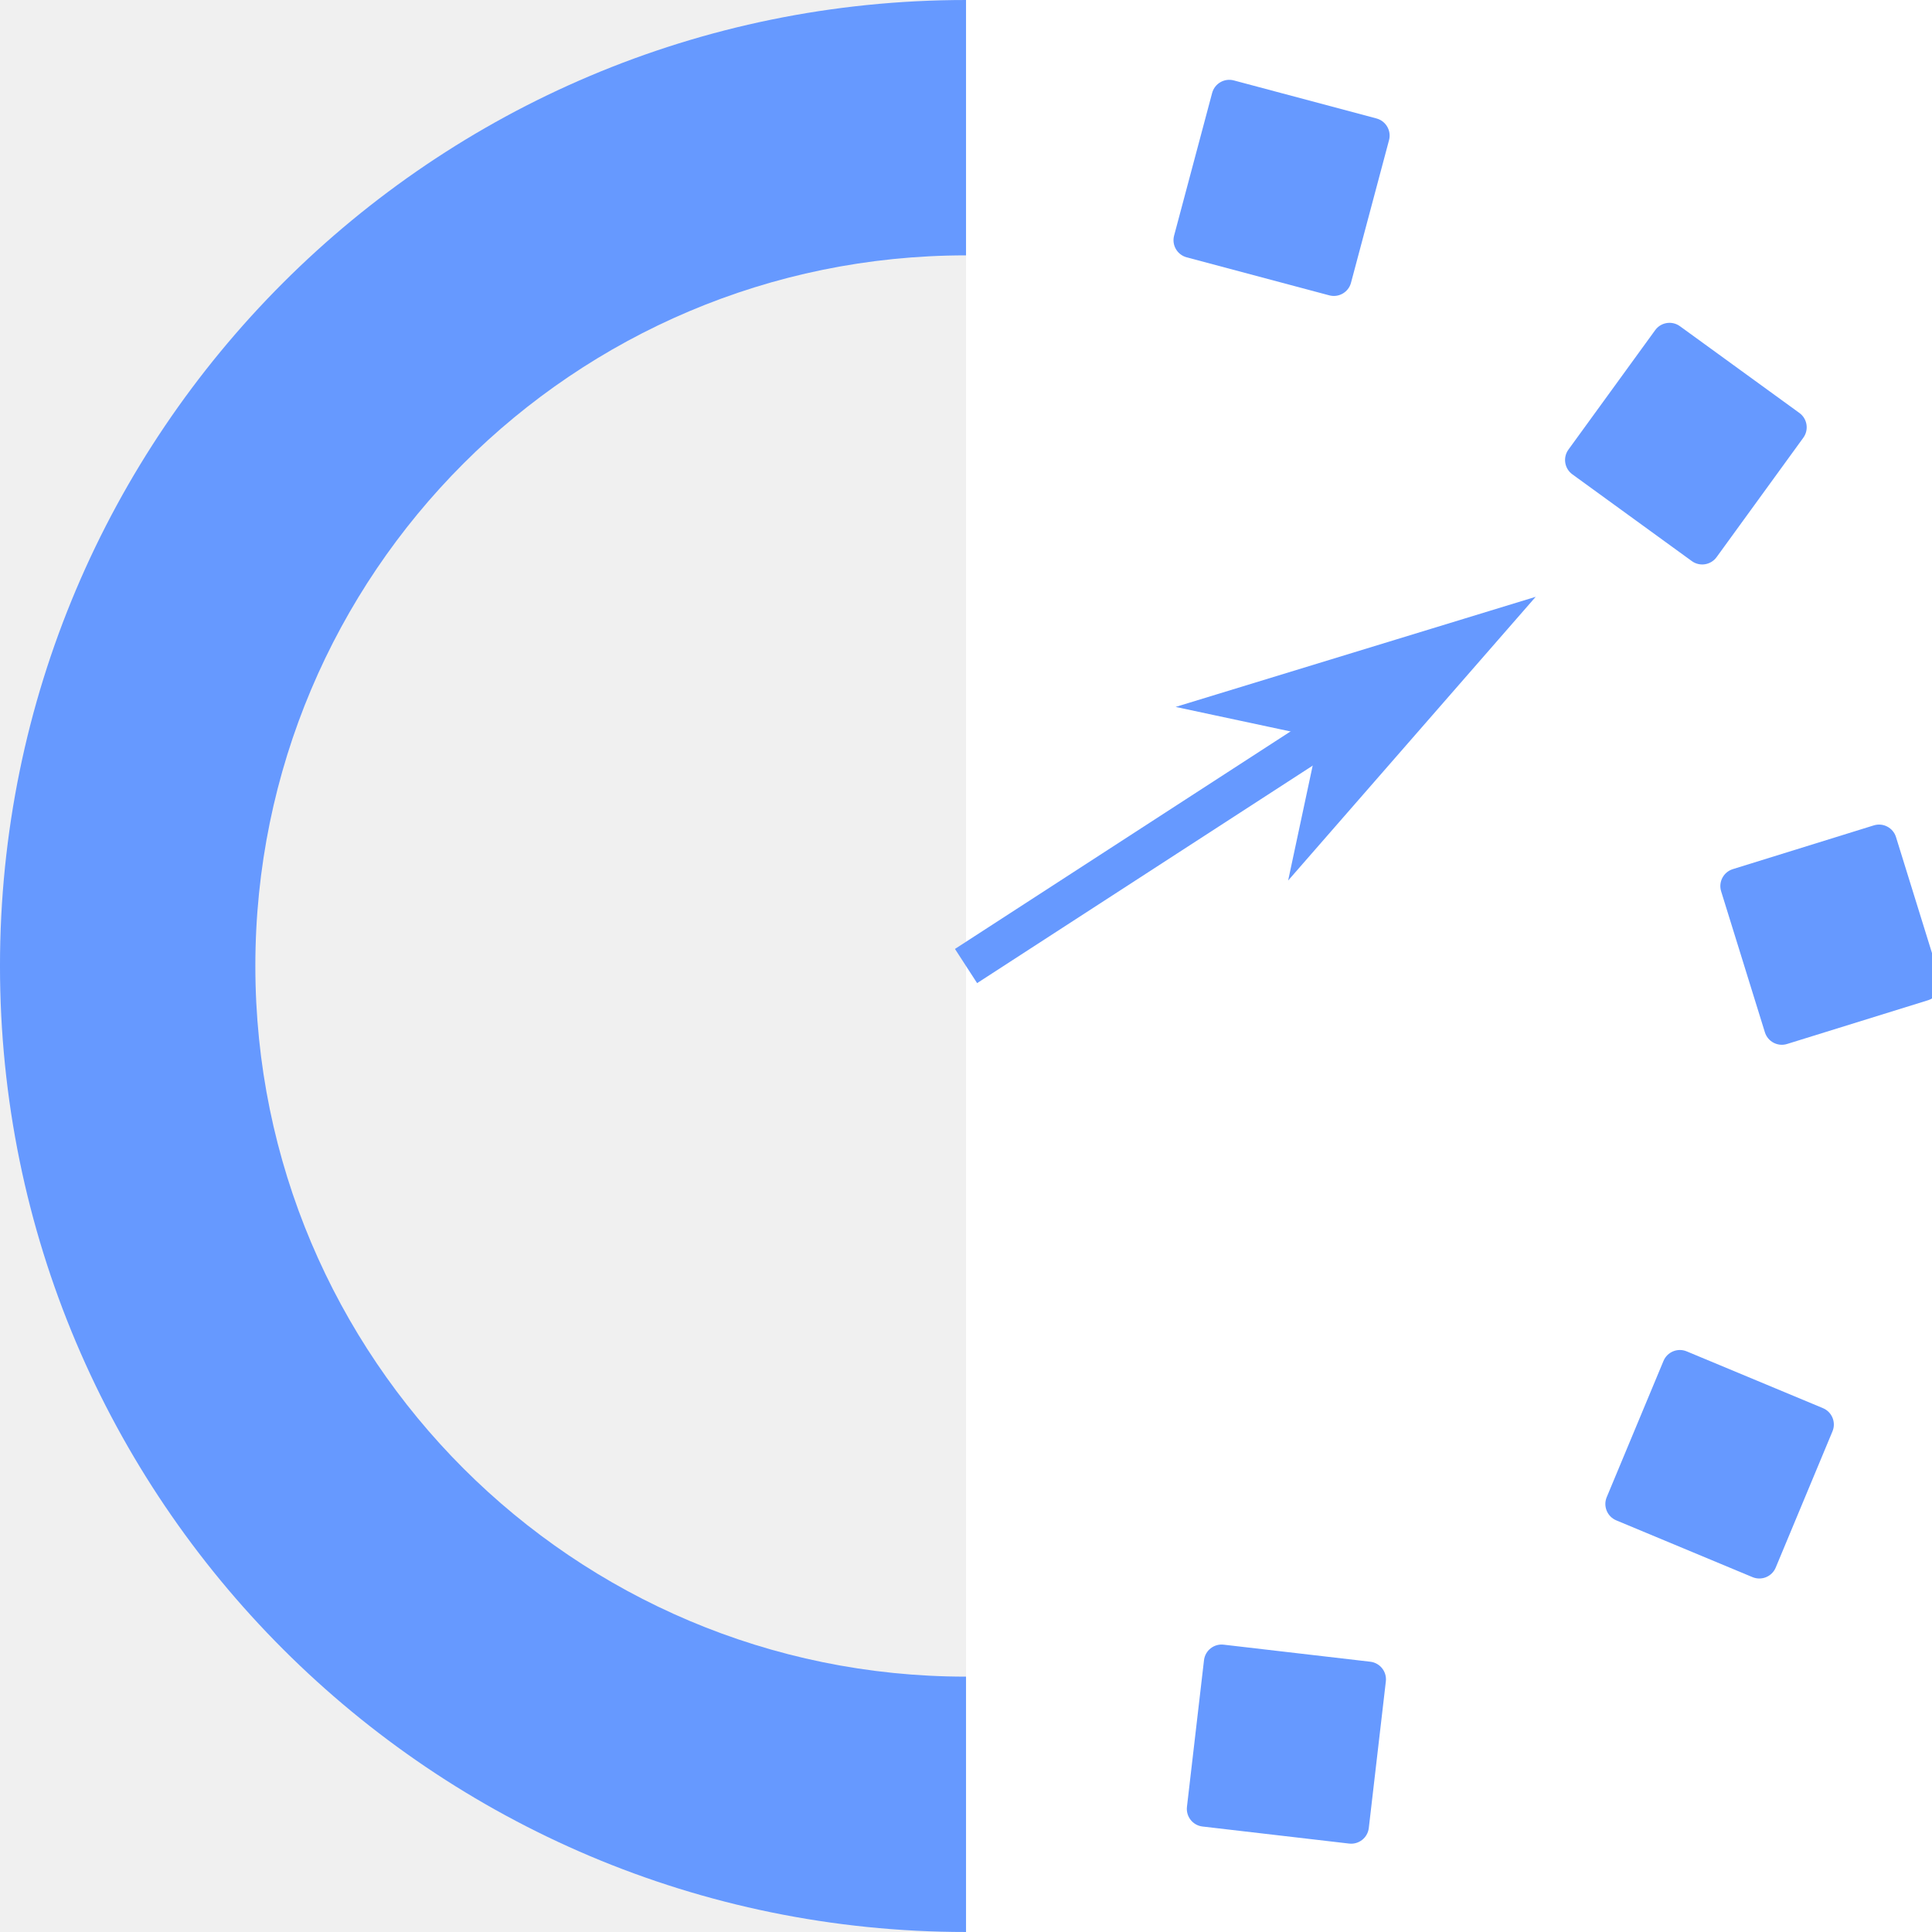
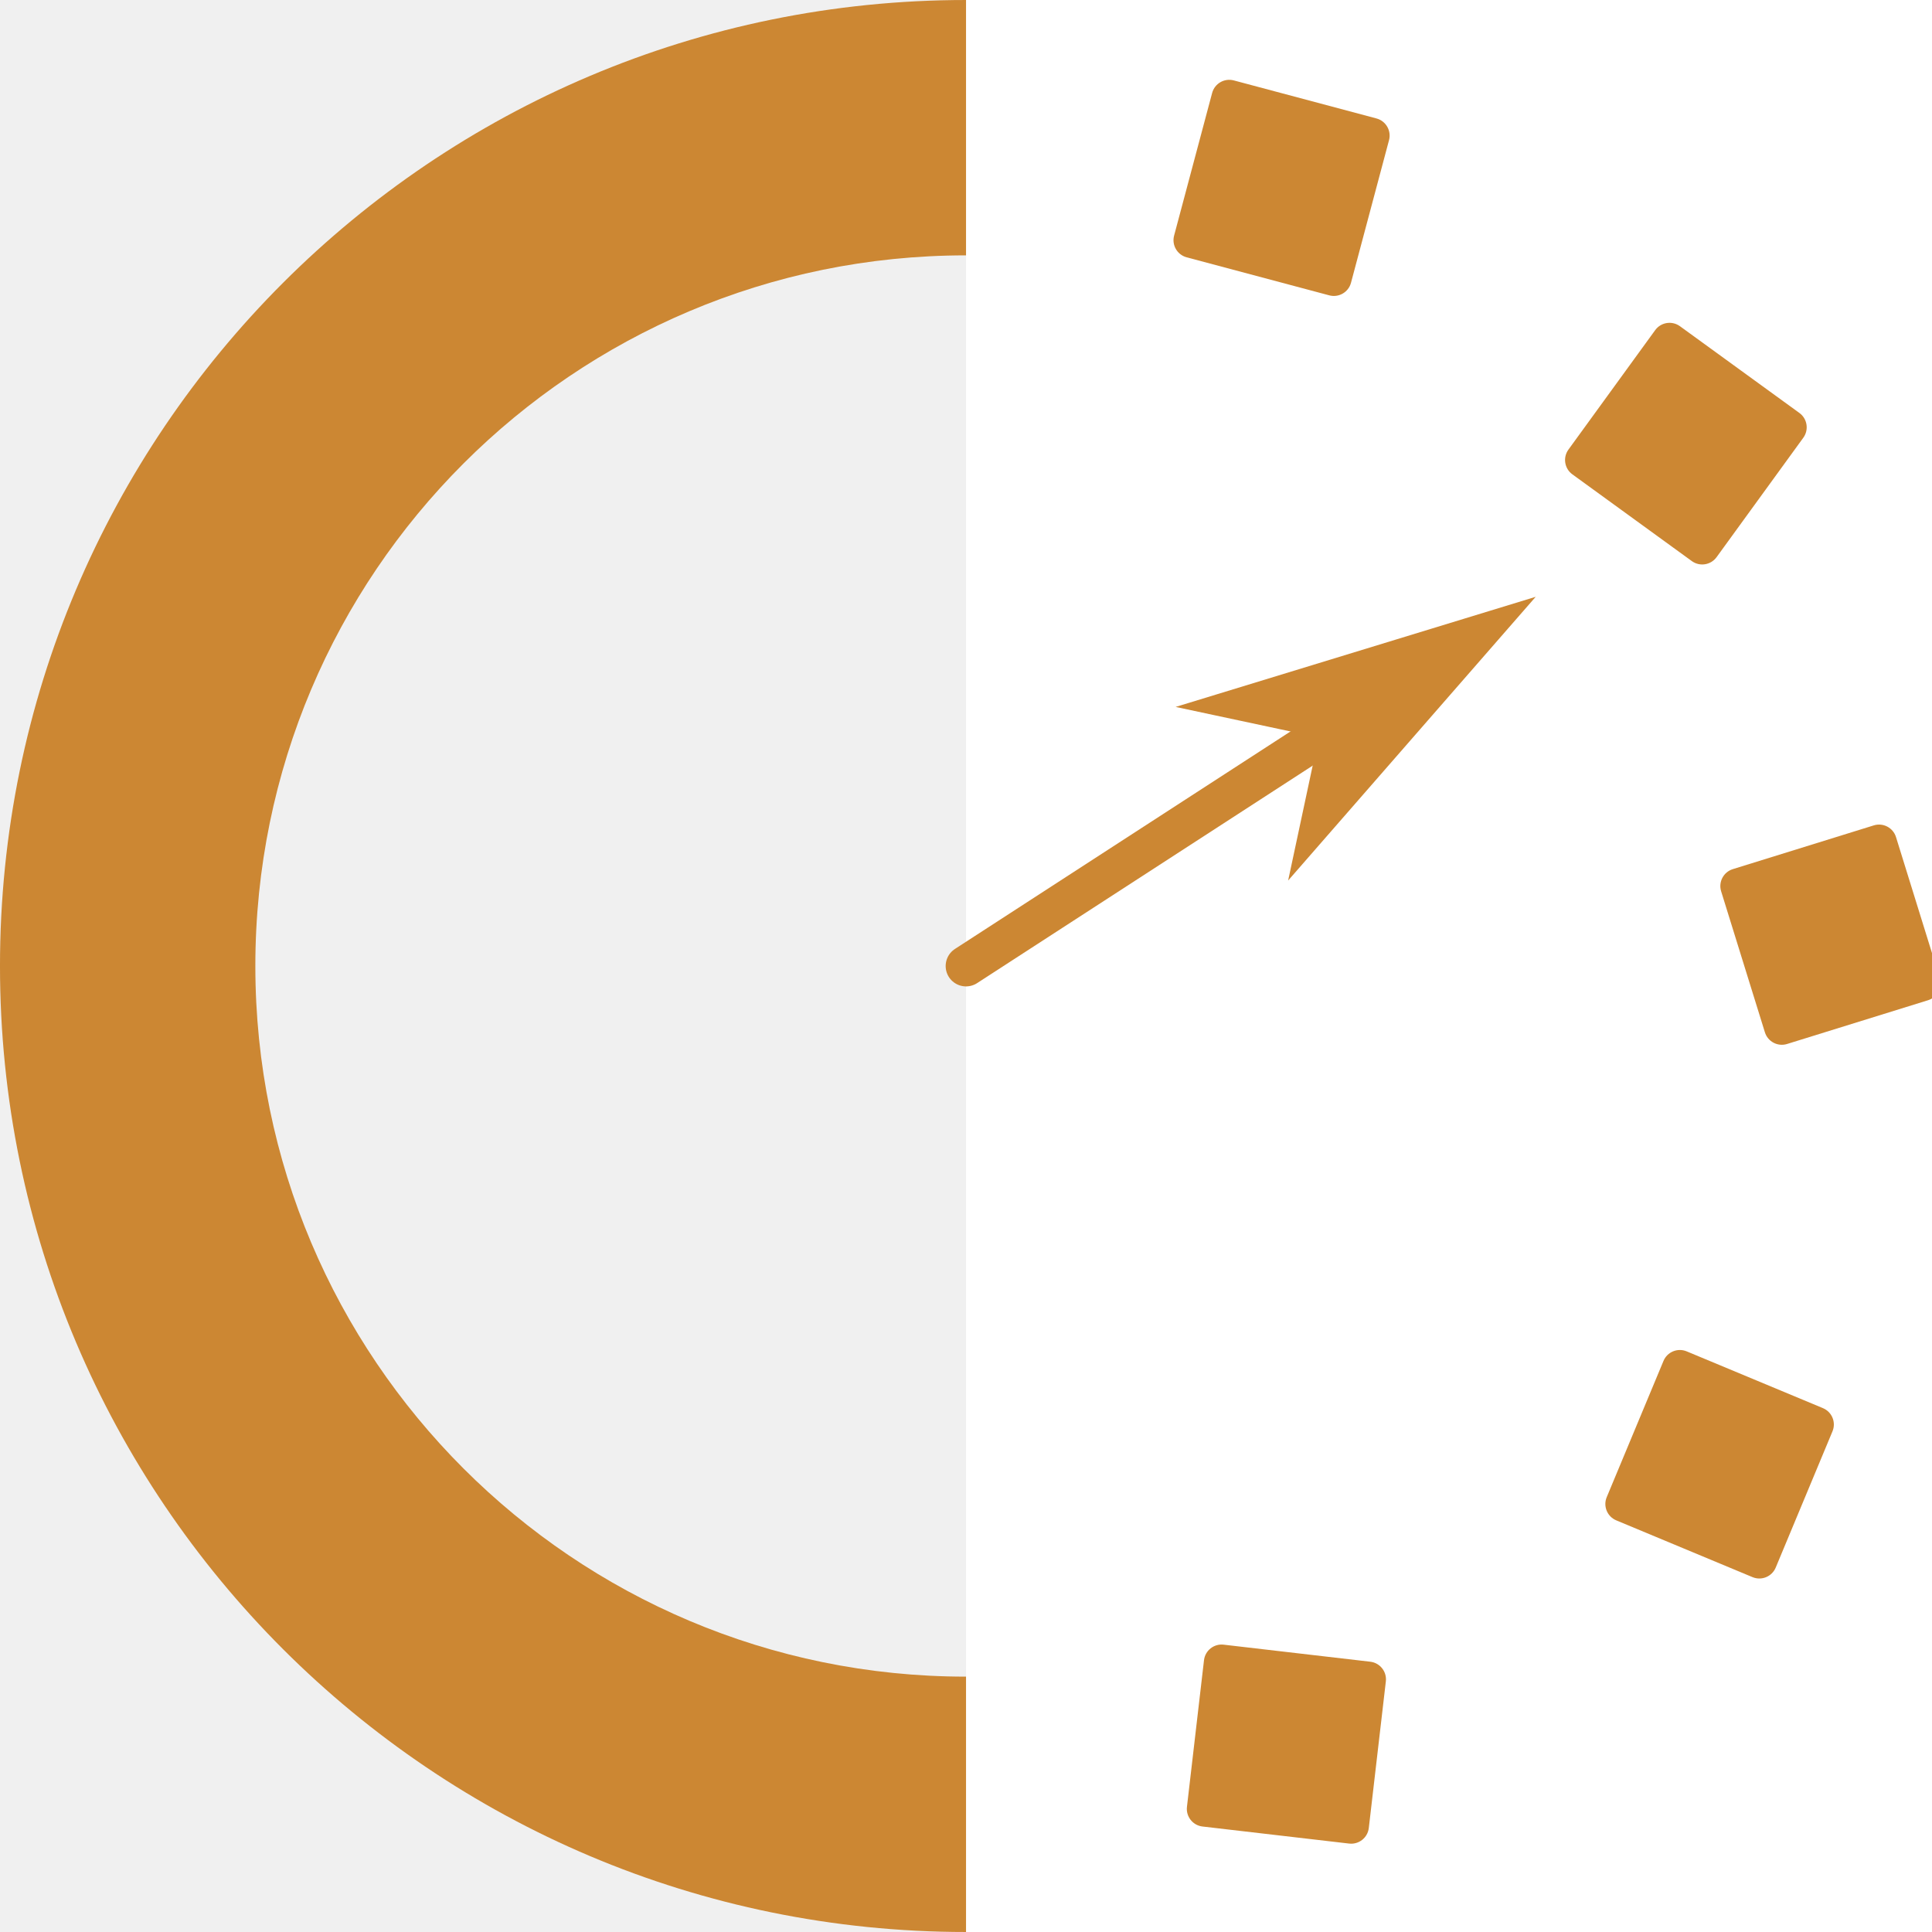
<svg xmlns="http://www.w3.org/2000/svg" width="26.794mm" height="26.794mm" viewBox="0 0 26.794 26.794" version="1.1" id="svg8">
  <defs id="defs2">
    <marker style="overflow:visible;" id="Arrow1Mend" refX="0.0" refY="0.0" orient="auto">
-       <path transform="scale(0.4) rotate(180) translate(10,0)" style="fill-rule:evenodd;stroke:#6699ff;stroke-width:1pt;stroke-opacity:1;fill:#6699ff;fill-opacity:1" d="M 0.0,0.0 L 5.0,-5.0 L -12.5,0.0 L 5.0,5.0 L 0.0,0.0 z " id="path2829" />
+       <path transform="scale(0.4) rotate(180) translate(10,0)" style="fill-rule:evenodd;stroke:#cc8733;stroke-width:1pt;stroke-opacity:1;fill:#cc8733;fill-opacity:1" d="M 0.0,0.0 L 5.0,-5.0 L -12.5,0.0 L 5.0,5.0 L 0.0,0.0 z " id="path2829" />
    </marker>
    <marker style="overflow:visible;" id="marker3260" refX="0.0" refY="0.0" orient="auto">
      <path transform="scale(0.8) rotate(180) translate(12.5,0)" style="fill-rule:evenodd;stroke:#000000;stroke-width:1pt;stroke-opacity:1;fill:#000000;fill-opacity:1" d="M 0.0,0.0 L 5.0,-5.0 L -12.5,0.0 L 5.0,5.0 L 0.0,0.0 z " id="path3258" />
    </marker>
    <marker style="overflow:visible;" id="Arrow1Lend" refX="0.0" refY="0.0" orient="auto">
      <path transform="scale(0.8) rotate(180) translate(12.5,0)" style="fill-rule:evenodd;stroke:#000000;stroke-width:1pt;stroke-opacity:1;fill:#000000;fill-opacity:1" d="M 0.0,0.0 L 5.0,-5.0 L -12.5,0.0 L 5.0,5.0 L 0.0,0.0 z " id="path2823" />
    </marker>
    <marker style="overflow:visible;" id="Arrow2Lend" refX="0.0" refY="0.0" orient="auto">
      <path transform="scale(1.1) rotate(180) translate(1,0)" d="M 8.719,4.034 L -2.207,0.016 L 8.719,-4.002 C 6.973,-1.63 6.983,1.616 8.719,4.034 z " style="fill-rule:evenodd;stroke-width:0.625;stroke-linejoin:round;stroke:none;stroke-opacity:1;fill:#6699ff;fill-opacity:1" id="path2841" />
    </marker>
    <marker style="overflow:visible" id="Arrow1Lstart" refX="0.0" refY="0.0" orient="auto">
      <path transform="scale(0.8) translate(12.5,0)" style="fill-rule:evenodd;stroke:#000000;stroke-width:1pt;stroke-opacity:1;fill:#000000;fill-opacity:1" d="M 0.0,0.0 L 5.0,-5.0 L -12.5,0.0 L 5.0,5.0 L 0.0,0.0 z " id="path2820" />
    </marker>
  </defs>
  <g id="layer1" transform="translate(-83.92252,-110.2486)">
-     <path id="path837" style="fill:#6699ff;stroke-width:2" d="m 367.822,416.688 a 50.634,50.634 0 0 0 -50.635,50.635 50.634,50.634 0 0 0 50.635,50.633 50.634,50.634 0 0 0 50.633,-50.633 50.634,50.634 0 0 0 -50.633,-50.635 z m -0.004,13.385 a 37.249,37.249 0 0 1 0.004,0 37.249,37.249 0 0 1 37.248,37.25 37.249,37.249 0 0 1 -37.248,37.248 37.249,37.249 0 0 1 -37.25,-37.248 37.249,37.249 0 0 1 37.246,-37.25 z" transform="scale(0.2645833)" />
+     <path id="path837" style="fill:#cc8733;stroke-width:2;fill-opacity:1" d="m 367.822,416.688 a 50.634,50.634 0 0 0 -50.635,50.635 50.634,50.634 0 0 0 50.635,50.633 50.634,50.634 0 0 0 50.633,-50.633 50.634,50.634 0 0 0 -50.633,-50.635 z m -0.004,13.385 a 37.249,37.249 0 0 1 0.004,0 37.249,37.249 0 0 1 37.248,37.25 37.249,37.249 0 0 1 -37.248,37.248 37.249,37.249 0 0 1 -37.25,-37.248 37.249,37.249 0 0 1 37.246,-37.25 z" transform="scale(0.2645833)" />
    <rect style="fill:#ffffff;stroke-width:0.45" id="rect841" width="19.01" height="41.895" x="97.32" y="104.77" rx="0.187" ry="0.187" />
-     <rect style="fill:#6699ff;stroke-width:0.503" id="rect868" width="2.539" height="2.539" x="126.071" y="81.571" rx="0.246" ry="0.246" transform="rotate(14.93142)" />
-     <rect style="fill:#6699ff;stroke-width:0.503" id="rect868-9" width="2.539" height="2.539" x="153.953" y="29.863" rx="0.246" transform="rotate(35.9878)" ry="0.246" />
-     <rect style="fill:#6699ff;stroke-width:0.503" id="rect868-2" width="2.539" height="2.539" x="148.804" y="-69.146" rx="0.246" transform="rotate(72.75854)" ry="0.246" />
-     <rect style="fill:#6699ff;stroke-width:0.503" id="rect868-4" width="2.539" height="2.539" x="148.425" y="77.793" rx="0.246" transform="rotate(22.61987)" ry="0.246" />
-     <rect style="fill:#6699ff;stroke-width:0.503" id="rect868-6" width="2.539" height="2.539" x="115.34" y="120.514" rx="0.246" ry="0.246" transform="rotate(6.632515)" />
-     <path style="fill:#6699ff;stroke:#6699ff;stroke-width:0.565;stroke-linecap:butt;stroke-linejoin:miter;stroke-opacity:1;stroke-miterlimit:4;stroke-dasharray:none;marker-end:url(#Arrow1Mend)" d="m 97.32,123.646 6.966,-4.515" id="path3146" />
+     <rect style="fill:#cc8733;stroke-width:0.503;fill-opacity:1" id="rect868" width="2.539" height="2.539" x="126.071" y="81.571" rx="0.246" ry="0.246" transform="rotate(14.93142)" />
+     <rect style="fill:#cc8733;stroke-width:0.503;fill-opacity:1" id="rect868-9" width="2.539" height="2.539" x="153.953" y="29.863" rx="0.246" transform="rotate(35.9878)" ry="0.246" />
+     <rect style="fill:#cc8733;stroke-width:0.503;fill-opacity:1" id="rect868-2" width="2.539" height="2.539" x="148.804" y="-69.146" rx="0.246" transform="rotate(72.75854)" ry="0.246" />
+     <rect style="fill:#cc8733;stroke-width:0.503;fill-opacity:1" id="rect868-4" width="2.539" height="2.539" x="148.425" y="77.793" rx="0.246" transform="rotate(22.61987)" ry="0.246" />
+     <rect style="fill:#cc8733;stroke-width:0.503;fill-opacity:1" id="rect868-6" width="2.539" height="2.539" x="115.34" y="120.514" rx="0.246" ry="0.246" transform="rotate(6.632515)" />
+     <path style="fill:#cc8733;stroke:#cc8733;stroke-width:0.565;stroke-linecap:round;stroke-linejoin:round;stroke-opacity:1;stroke-miterlimit:4;stroke-dasharray:none;marker-end:url(#Arrow1Mend);fill-opacity:1" d="m 97.32,123.646 6.966,-4.515" id="path3146" />
  </g>
</svg>
